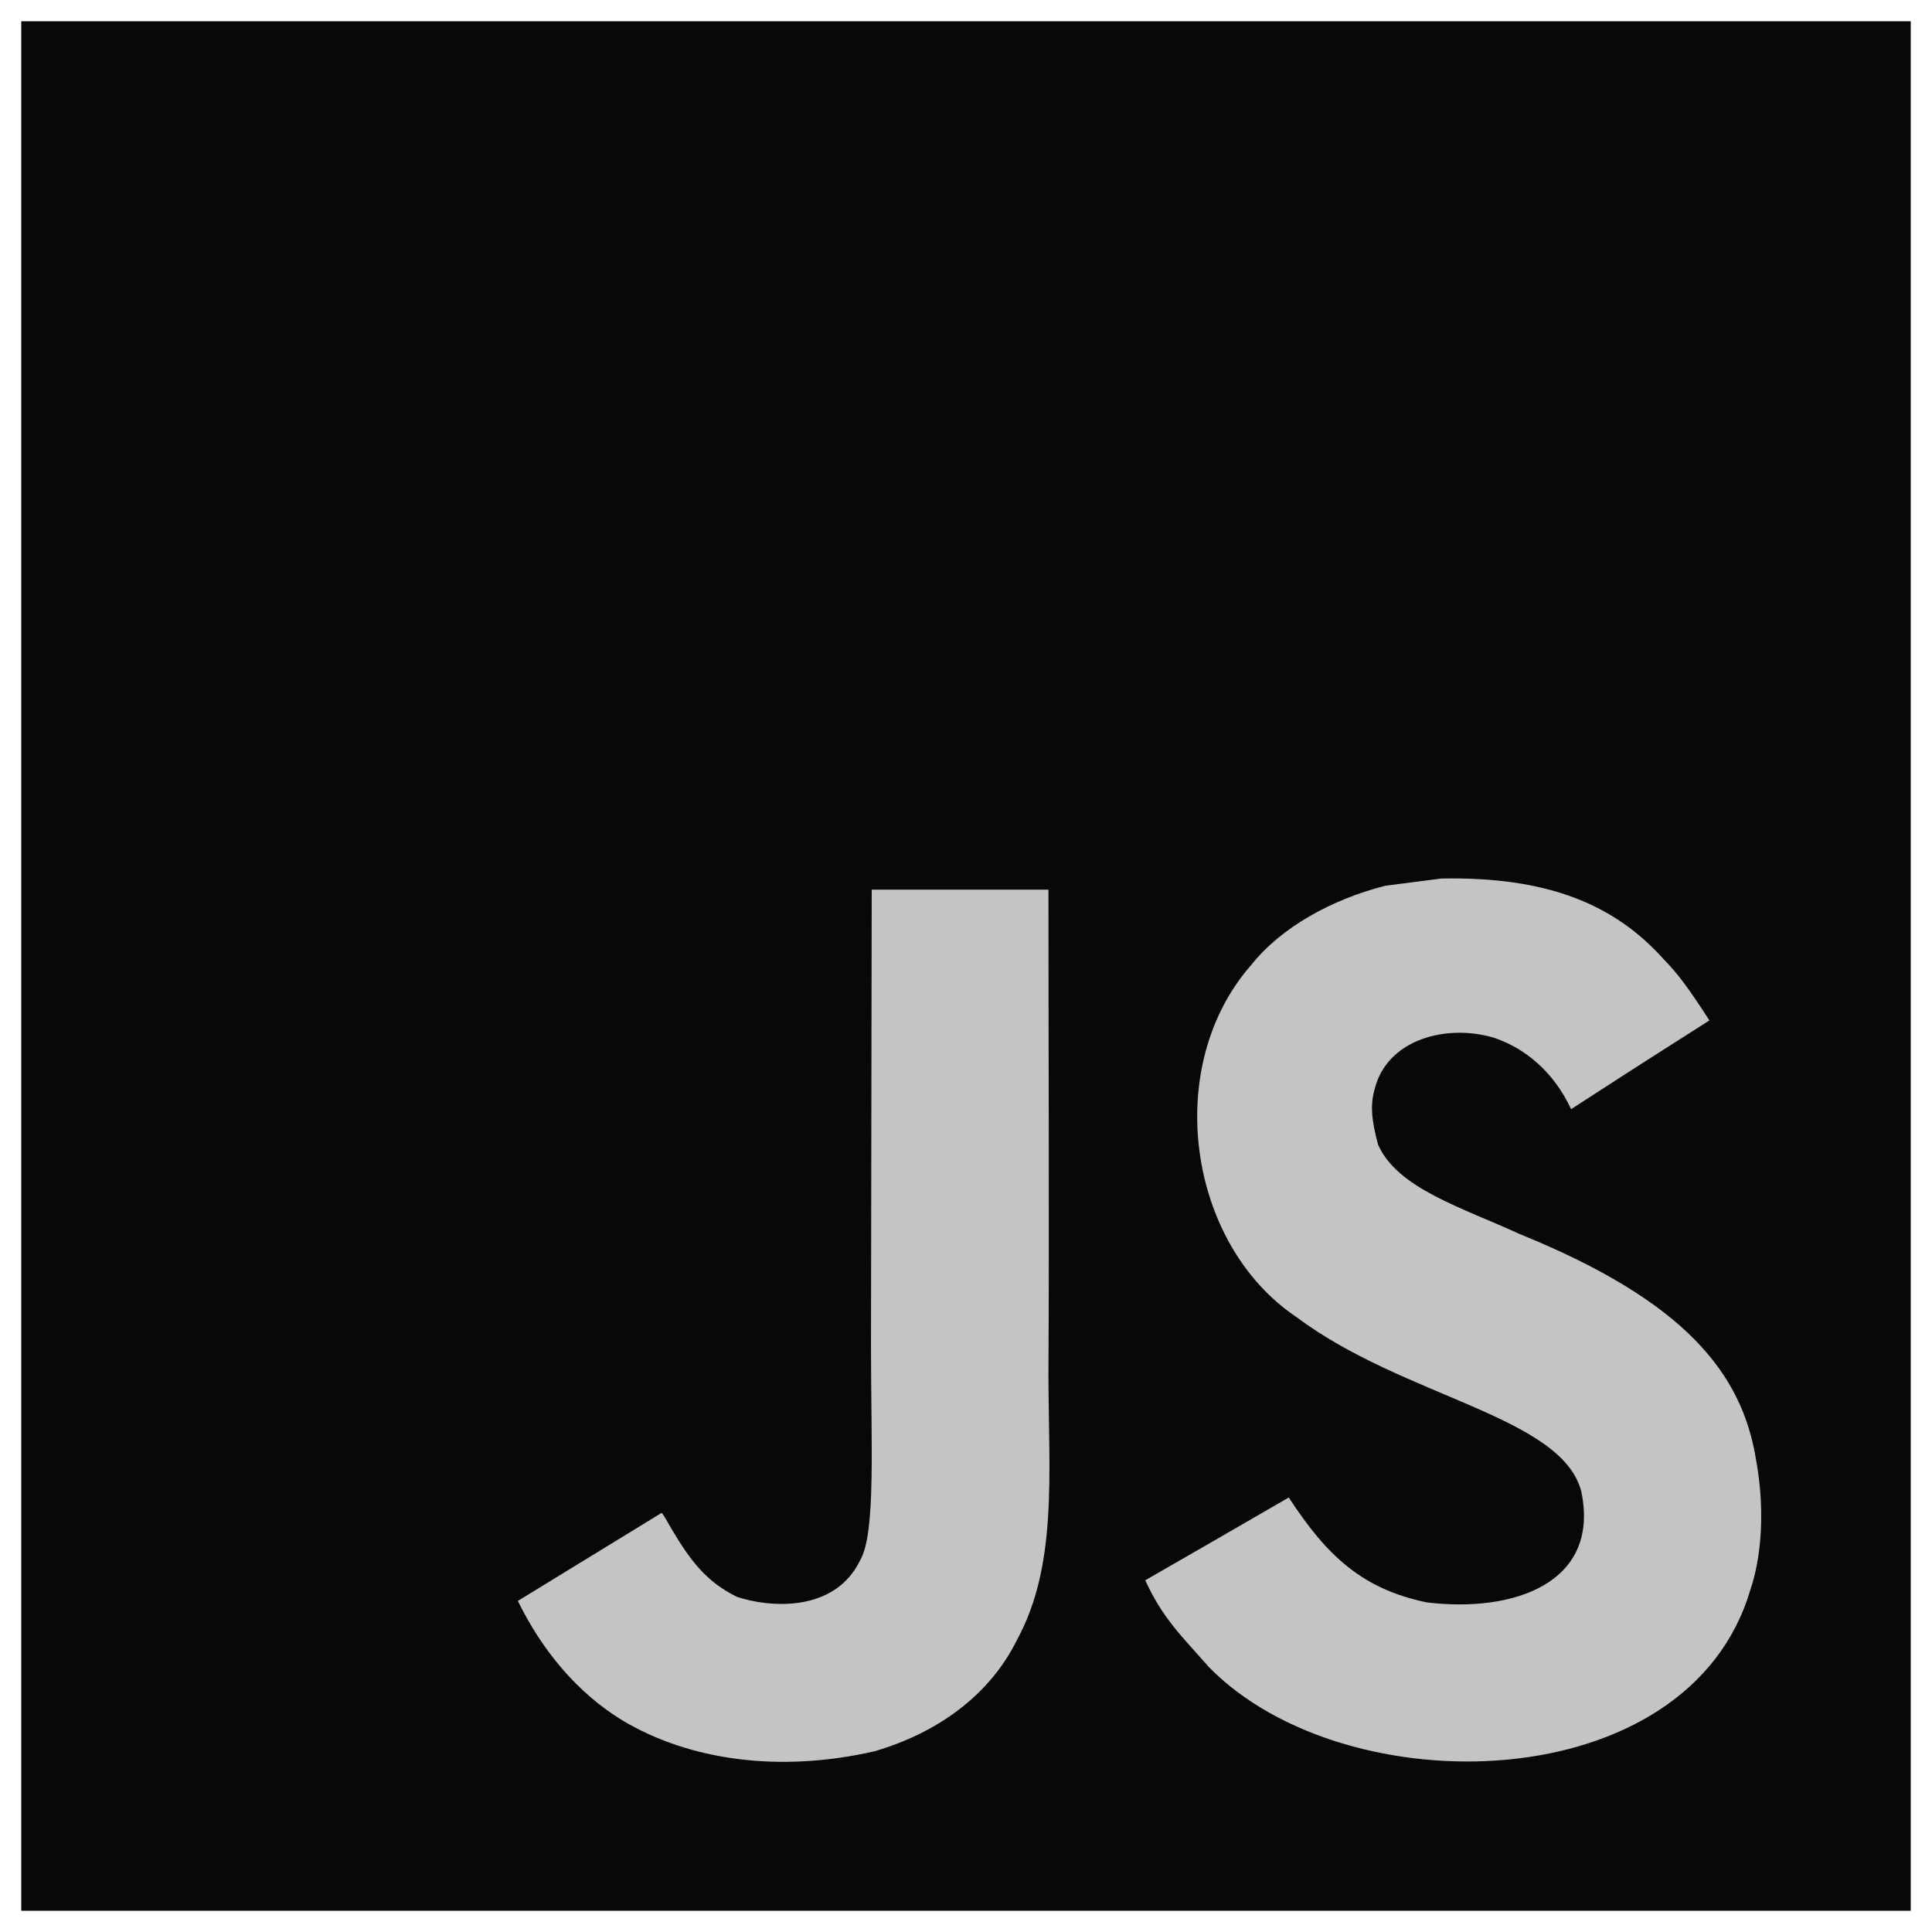
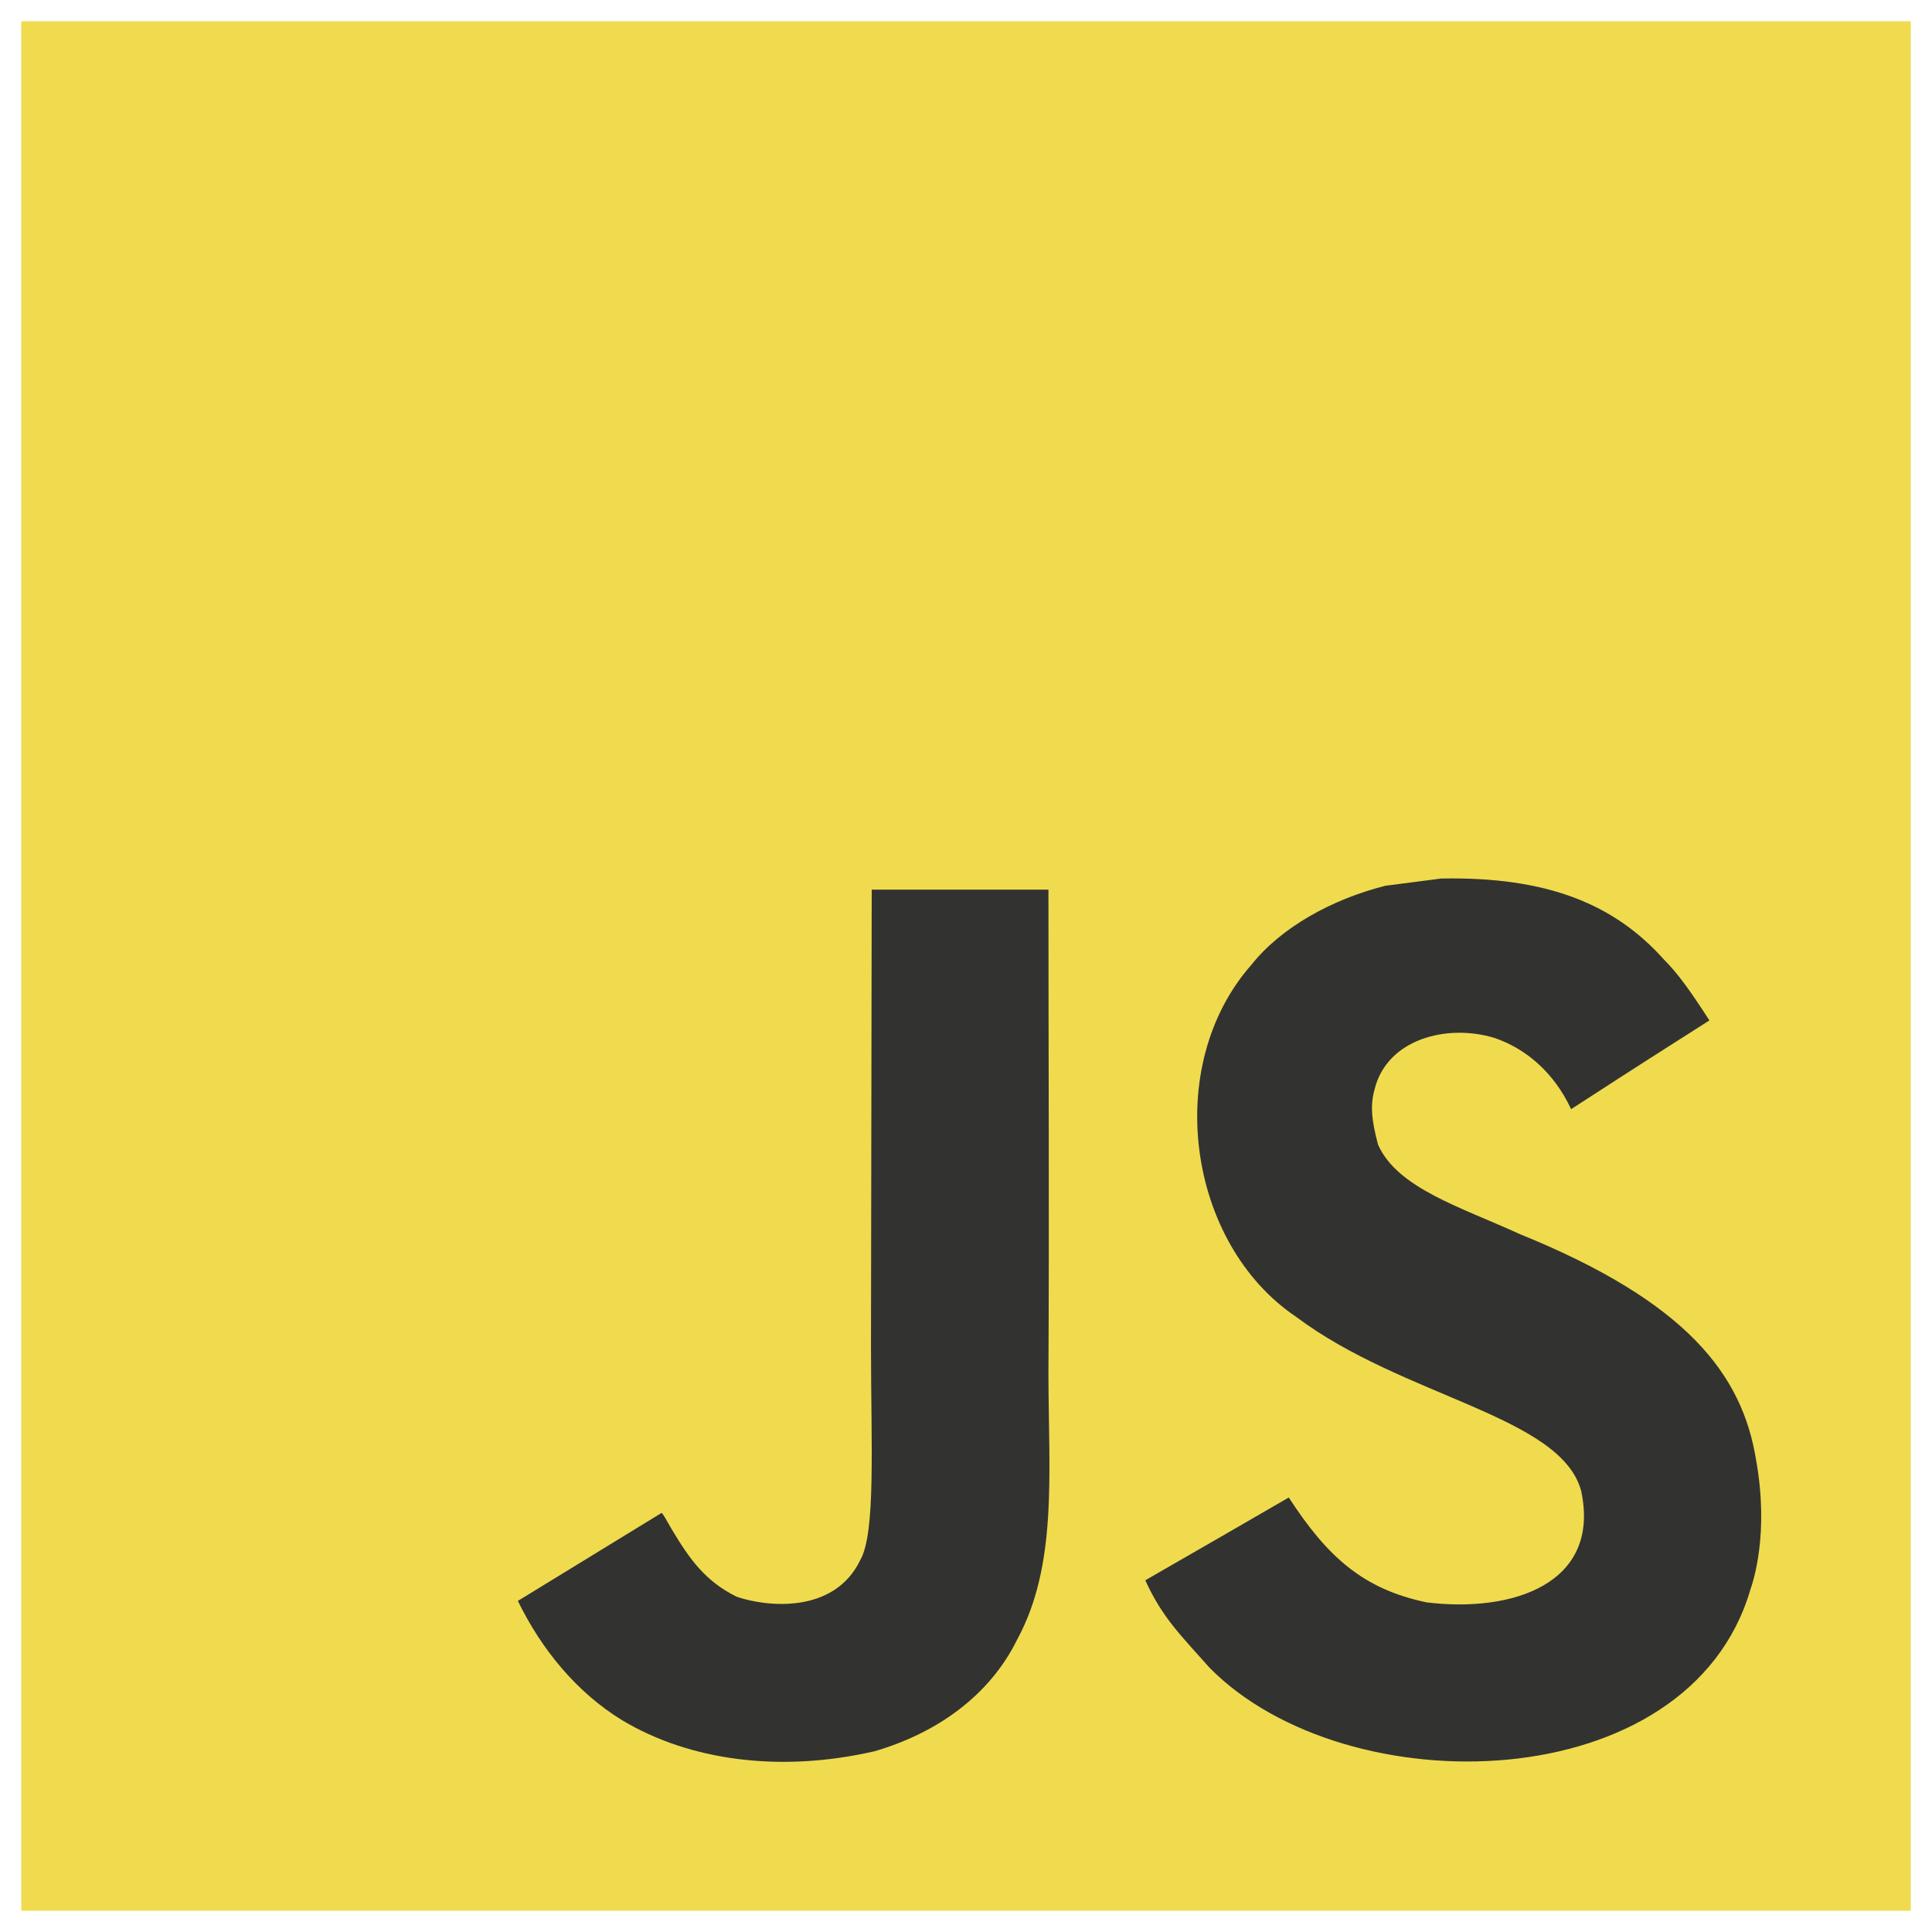
- <svg xmlns="http://www.w3.org/2000/svg" width="128" height="128" viewBox="0 0 128 128">
-   <path fill="#080808" d="M1.408 1.408h125.184v125.185H1.408z" />
-   <path fill="#c4c4c4" d="M116.347 96.736c-.917-5.711-4.641-10.508-15.672-14.981c-3.832-1.761-8.104-3.022-9.377-5.926c-.452-1.69-.512-2.642-.226-3.665c.821-3.32 4.784-4.355 7.925-3.403c2.023.678 3.938 2.237 5.093 4.724c5.402-3.498 5.391-3.475 9.163-5.879c-1.381-2.141-2.118-3.129-3.022-4.045c-3.249-3.629-7.676-5.498-14.756-5.355l-3.688.477c-3.534.893-6.902 2.748-8.877 5.235c-5.926 6.724-4.236 18.492 2.975 23.335c7.104 5.332 17.54 6.545 18.873 11.531c1.297 6.104-4.486 8.08-10.234 7.378c-4.236-.881-6.592-3.034-9.139-6.949c-4.688 2.713-4.688 2.713-9.508 5.485c1.143 2.499 2.344 3.63 4.26 5.795c9.068 9.198 31.76 8.746 35.83-5.176c.165-.478 1.261-3.666.38-8.581M69.462 58.943H57.753l-.048 30.272c0 6.438.333 12.34-.714 14.149c-1.713 3.558-6.152 3.117-8.175 2.427c-2.059-1.012-3.106-2.451-4.319-4.485c-.333-.584-.583-1.036-.667-1.071l-9.52 5.83c1.583 3.249 3.915 6.069 6.902 7.901c4.462 2.678 10.459 3.499 16.731 2.059c4.082-1.189 7.604-3.652 9.448-7.401c2.666-4.915 2.094-10.864 2.07-17.444c.06-10.735.001-21.468.001-32.237" />
+ <svg xmlns="http://www.w3.org/2000/svg" viewBox="0 0 128 128">
+   <path fill="#F0DB4F" d="M1.408 1.408h125.184v125.185H1.408z" />
+   <path fill="#323330" d="M116.347 96.736c-.917-5.711-4.641-10.508-15.672-14.981-3.832-1.761-8.104-3.022-9.377-5.926-.452-1.69-.512-2.642-.226-3.665.821-3.32 4.784-4.355 7.925-3.403 2.023.678 3.938 2.237 5.093 4.724 5.402-3.498 5.391-3.475 9.163-5.879-1.381-2.141-2.118-3.129-3.022-4.045-3.249-3.629-7.676-5.498-14.756-5.355l-3.688.477c-3.534.893-6.902 2.748-8.877 5.235-5.926 6.724-4.236 18.492 2.975 23.335 7.104 5.332 17.54 6.545 18.873 11.531 1.297 6.104-4.486 8.08-10.234 7.378-4.236-.881-6.592-3.034-9.139-6.949-4.688 2.713-4.688 2.713-9.508 5.485 1.143 2.499 2.344 3.63 4.26 5.795 9.068 9.198 31.76 8.746 35.83-5.176.165-.478 1.261-3.666.38-8.581zM69.462 58.943H57.753l-.048 30.272c0 6.438.333 12.34-.714 14.149-1.713 3.558-6.152 3.117-8.175 2.427-2.059-1.012-3.106-2.451-4.319-4.485-.333-.584-.583-1.036-.667-1.071l-9.52 5.83c1.583 3.249 3.915 6.069 6.902 7.901 4.462 2.678 10.459 3.499 16.731 2.059 4.082-1.189 7.604-3.652 9.448-7.401 2.666-4.915 2.094-10.864 2.07-17.444.06-10.735.001-21.468.001-32.237z" />
</svg>
